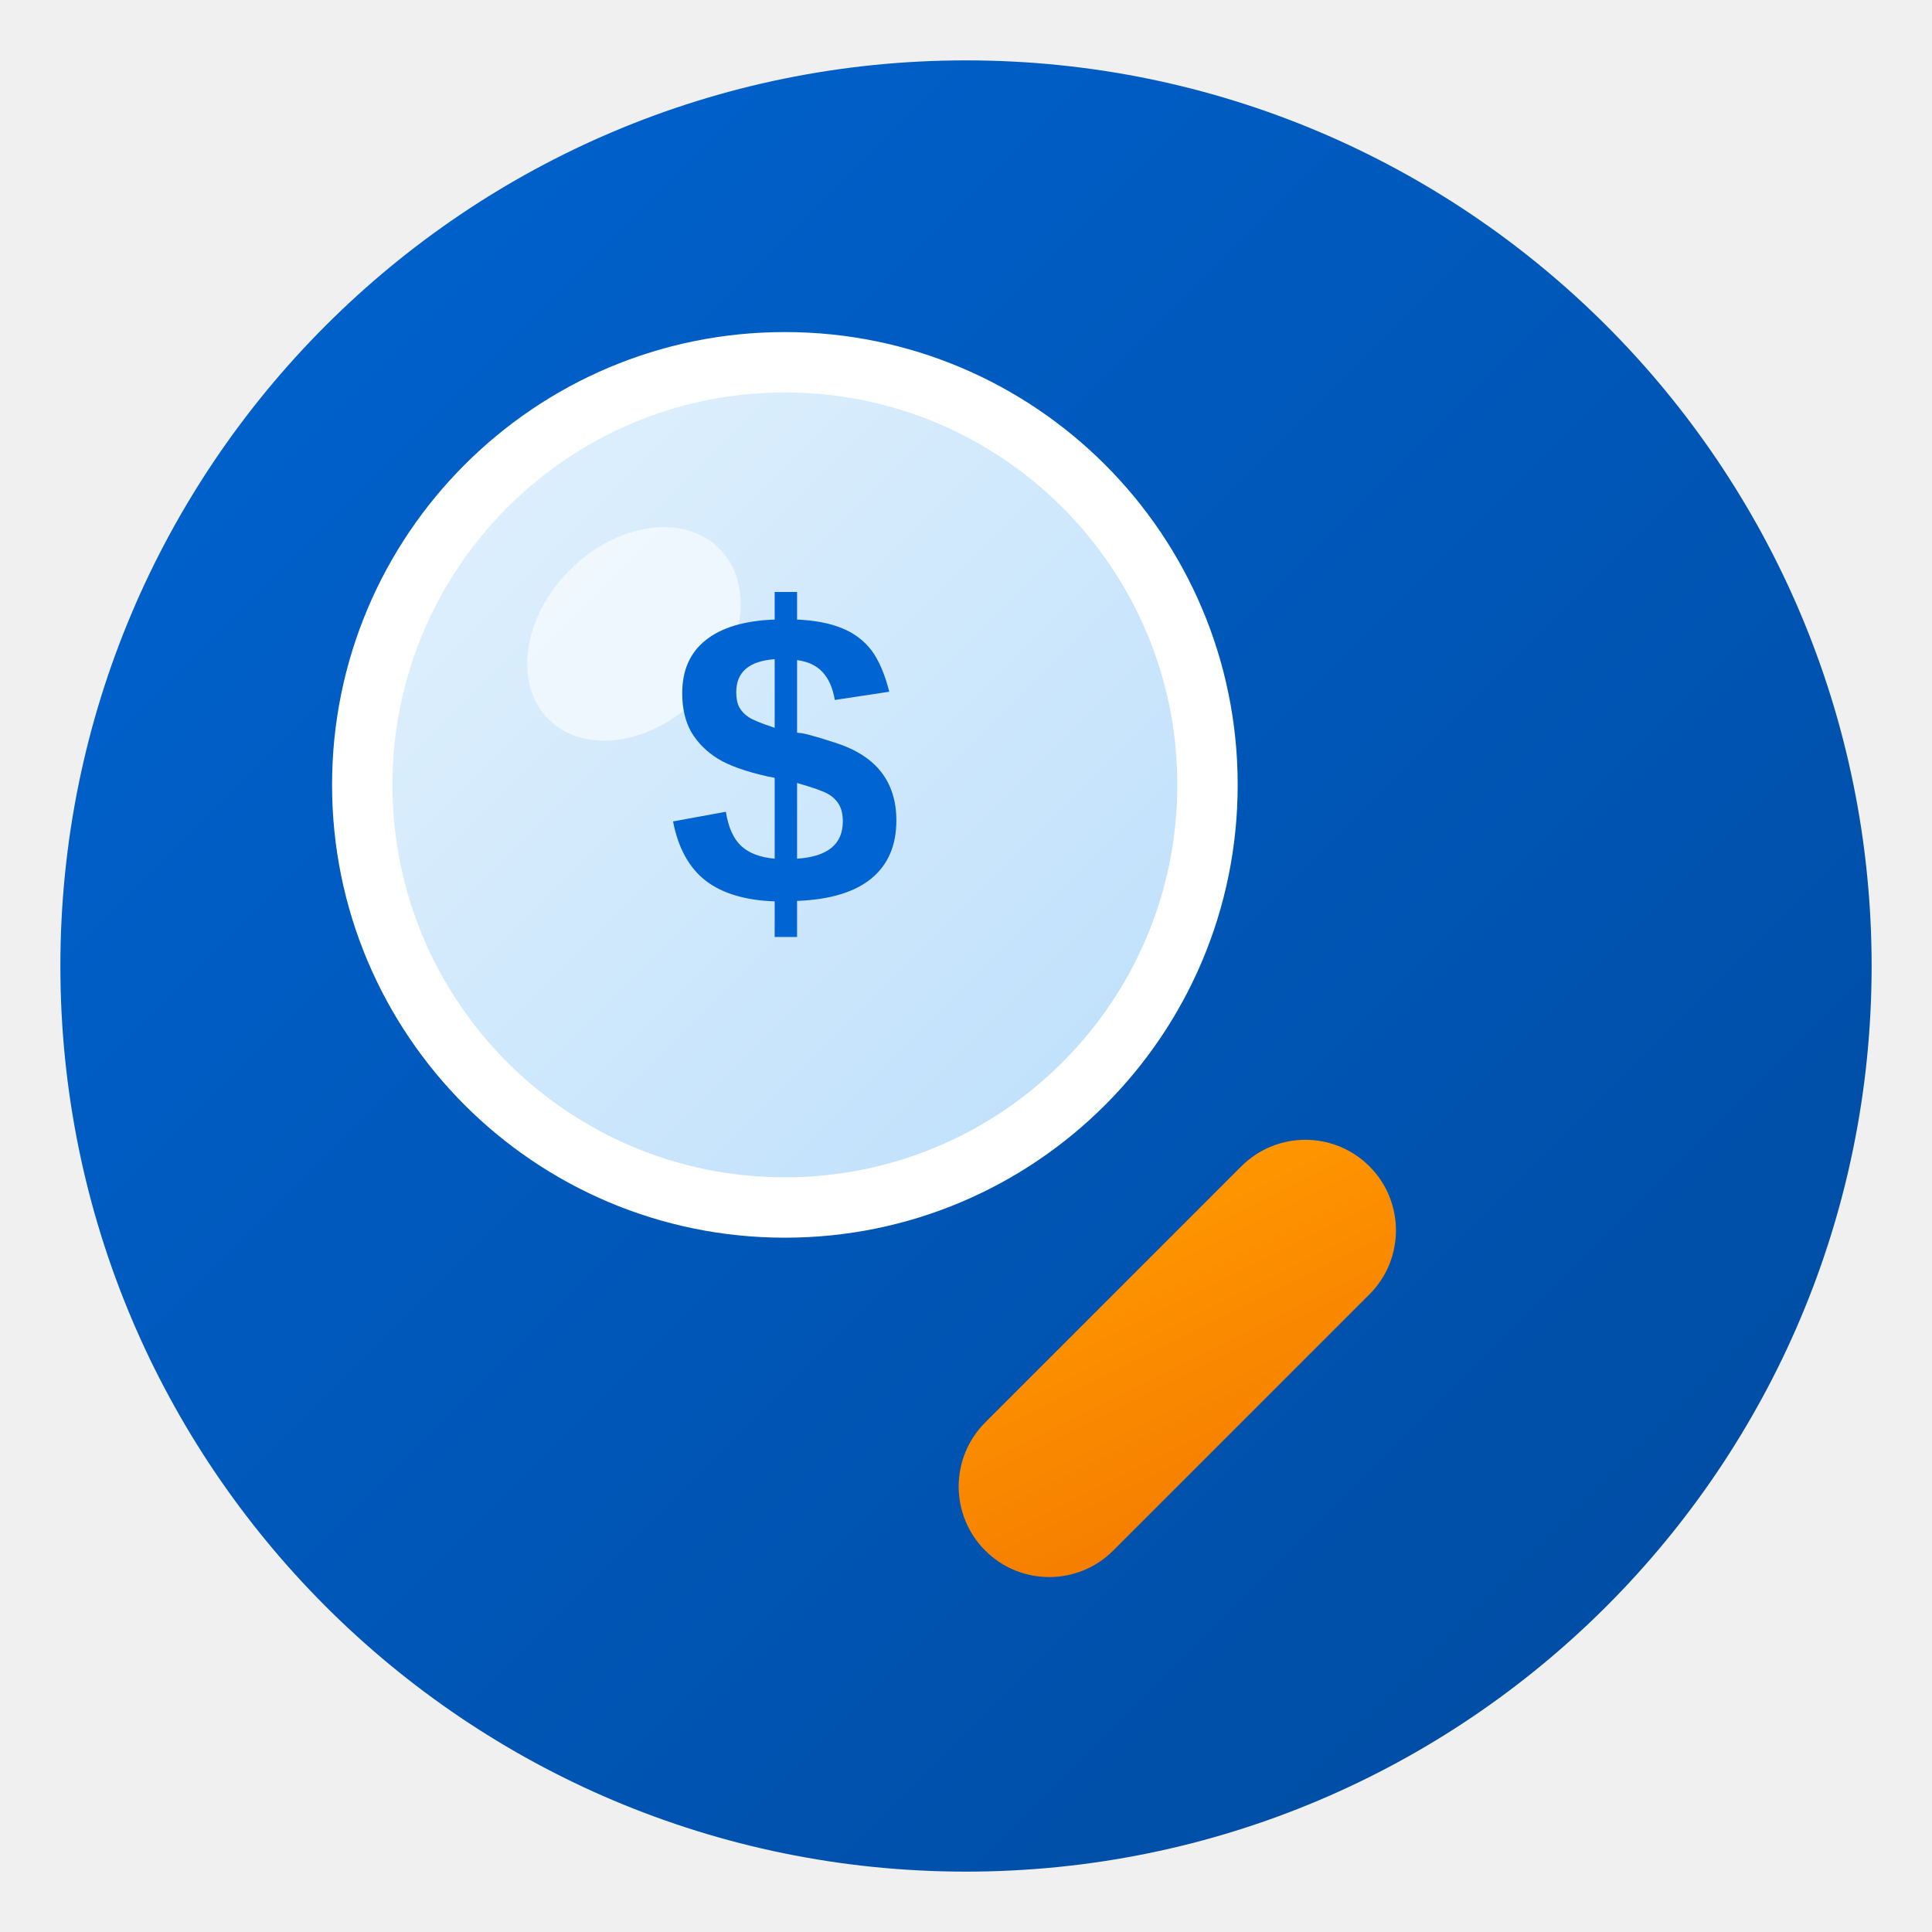
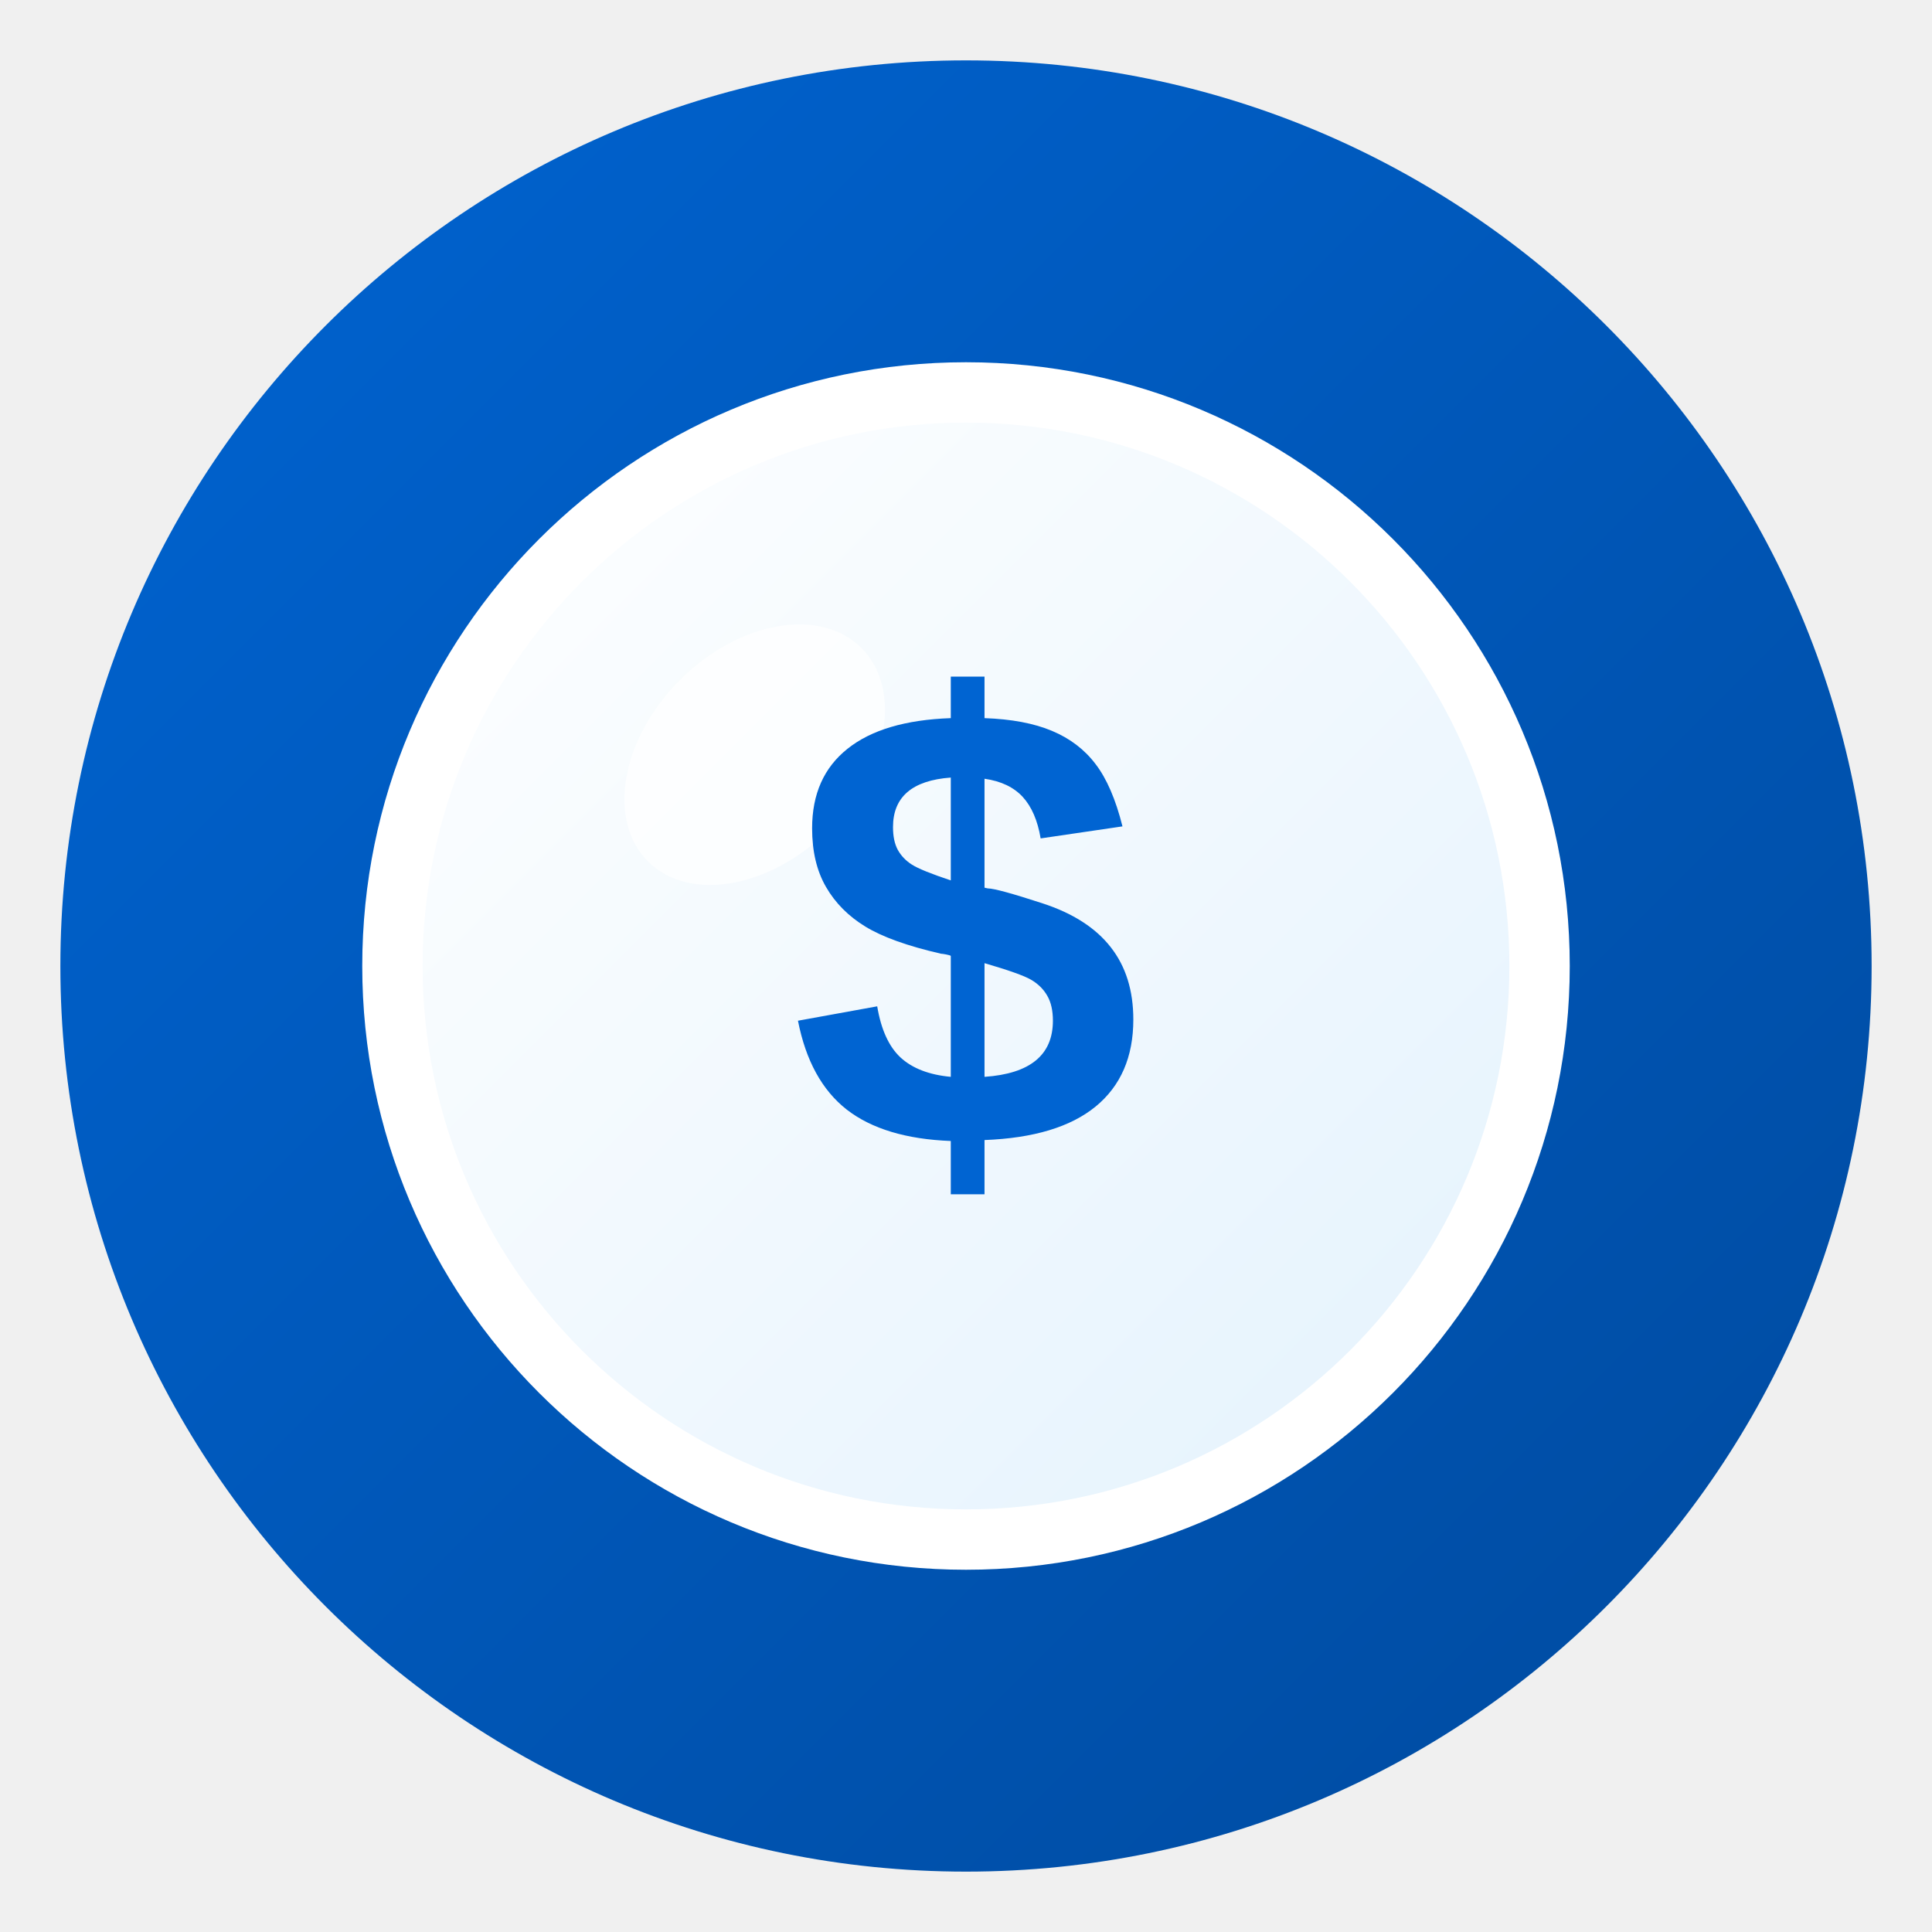
<svg xmlns="http://www.w3.org/2000/svg" viewBox="0 0 128 128">
  <defs>
    <linearGradient id="bgGrad" x1="0%" y1="0%" x2="100%" y2="100%">
      <stop offset="0%" style="stop-color:#0064d2" />
      <stop offset="100%" style="stop-color:#004a9e" />
    </linearGradient>
    <linearGradient id="lensGrad" x1="0%" y1="0%" x2="100%" y2="100%">
-       <stop offset="0%" style="stop-color:#e3f2fd" />
-       <stop offset="100%" style="stop-color:#bbdefb" />
-     </linearGradient>
-     <linearGradient id="handleGrad" x1="0%" y1="0%" x2="100%" y2="100%">
-       <stop offset="0%" style="stop-color:#ff9800" />
-       <stop offset="100%" style="stop-color:#f57c00" />
+       <stop offset="0%" style="stop-color:#ffffff" />
+       <stop offset="100%" style="stop-color:#e3f2fd" />
    </linearGradient>
  </defs>
  <circle cx="64" cy="64" r="60" fill="url(#bgGrad)" />
-   <circle cx="52" cy="52" r="28" fill="url(#lensGrad)" stroke="#fff" stroke-width="4" />
-   <ellipse cx="42" cy="42" rx="8" ry="6" fill="rgba(255,255,255,0.6)" transform="rotate(-45 42 42)" />
-   <rect x="72" y="72" width="12" height="36" rx="6" fill="url(#handleGrad)" transform="rotate(45 78 90)" />
-   <text x="52" y="60" font-family="Arial, sans-serif" font-size="28" font-weight="bold" fill="#0064d2" text-anchor="middle">$</text>
+   <circle cx="64" cy="64" r="38" fill="url(#lensGrad)" stroke="#fff" stroke-width="4" />
+   <ellipse cx="50" cy="50" rx="10" ry="7" fill="rgba(255,255,255,0.7)" transform="rotate(-45 50 50)" />
+   <text x="64" y="76" font-family="Arial, sans-serif" font-size="42" font-weight="bold" fill="#0064d2" text-anchor="middle">$</text>
</svg>
